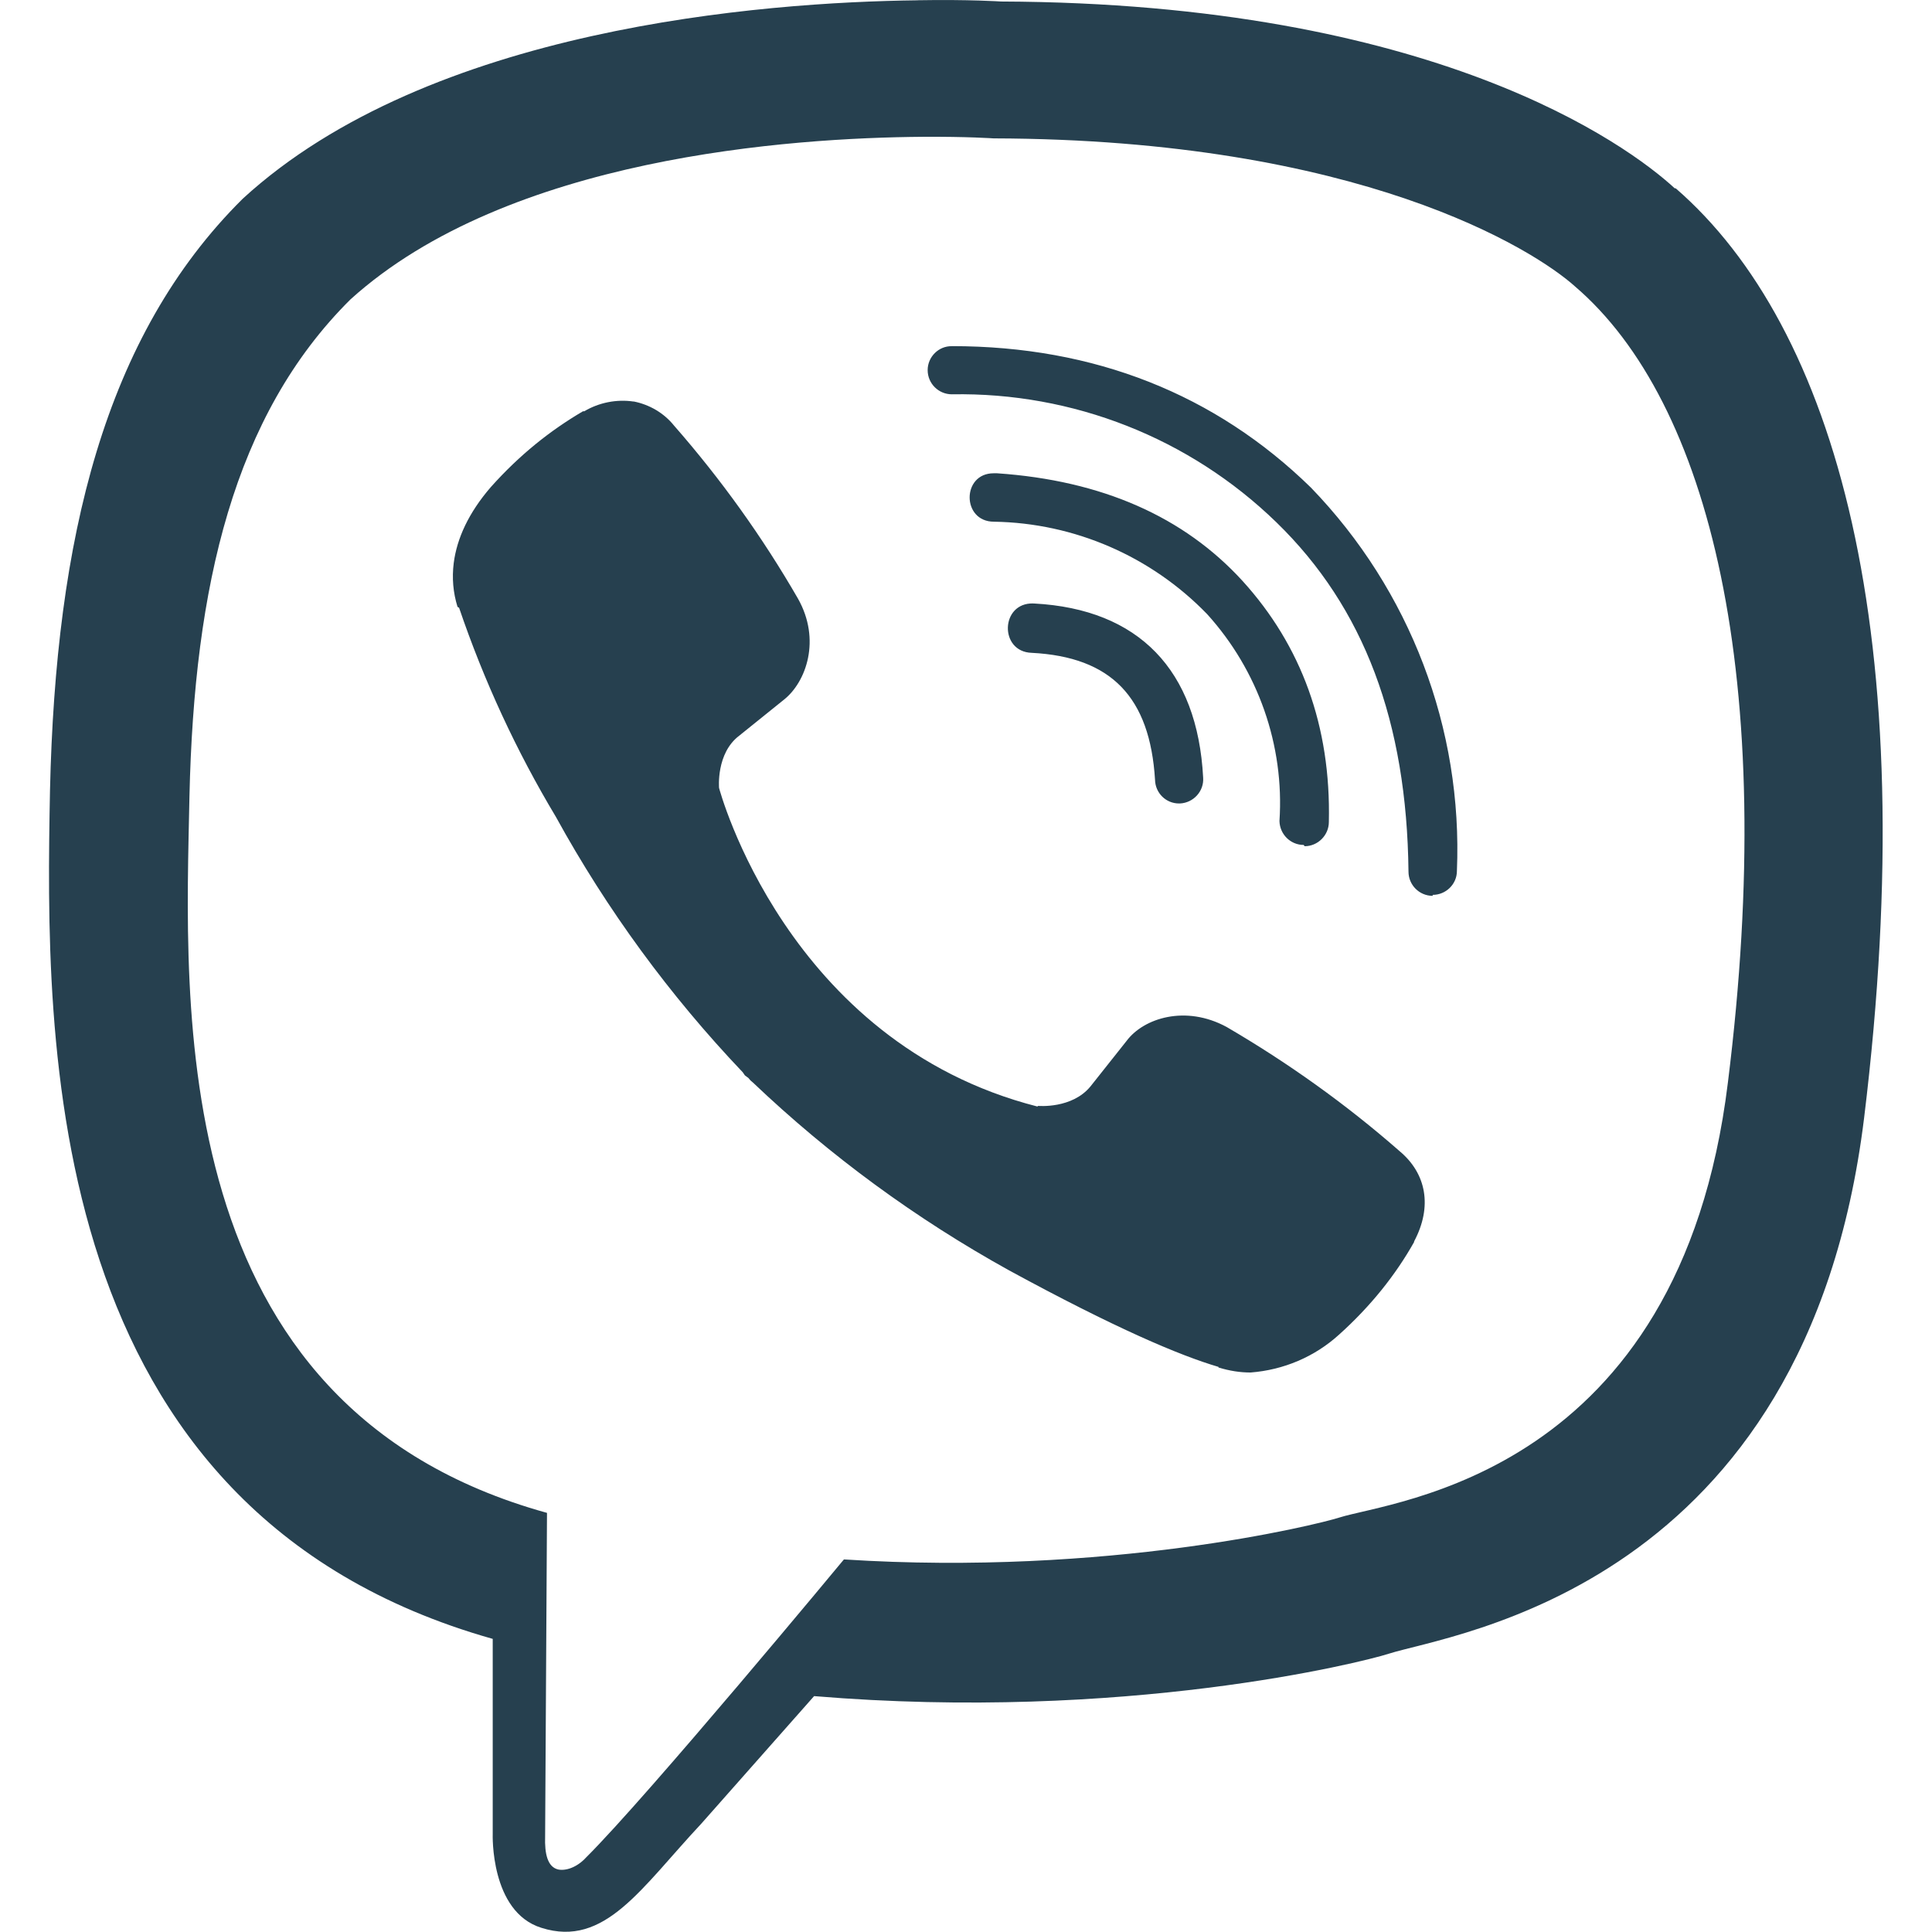
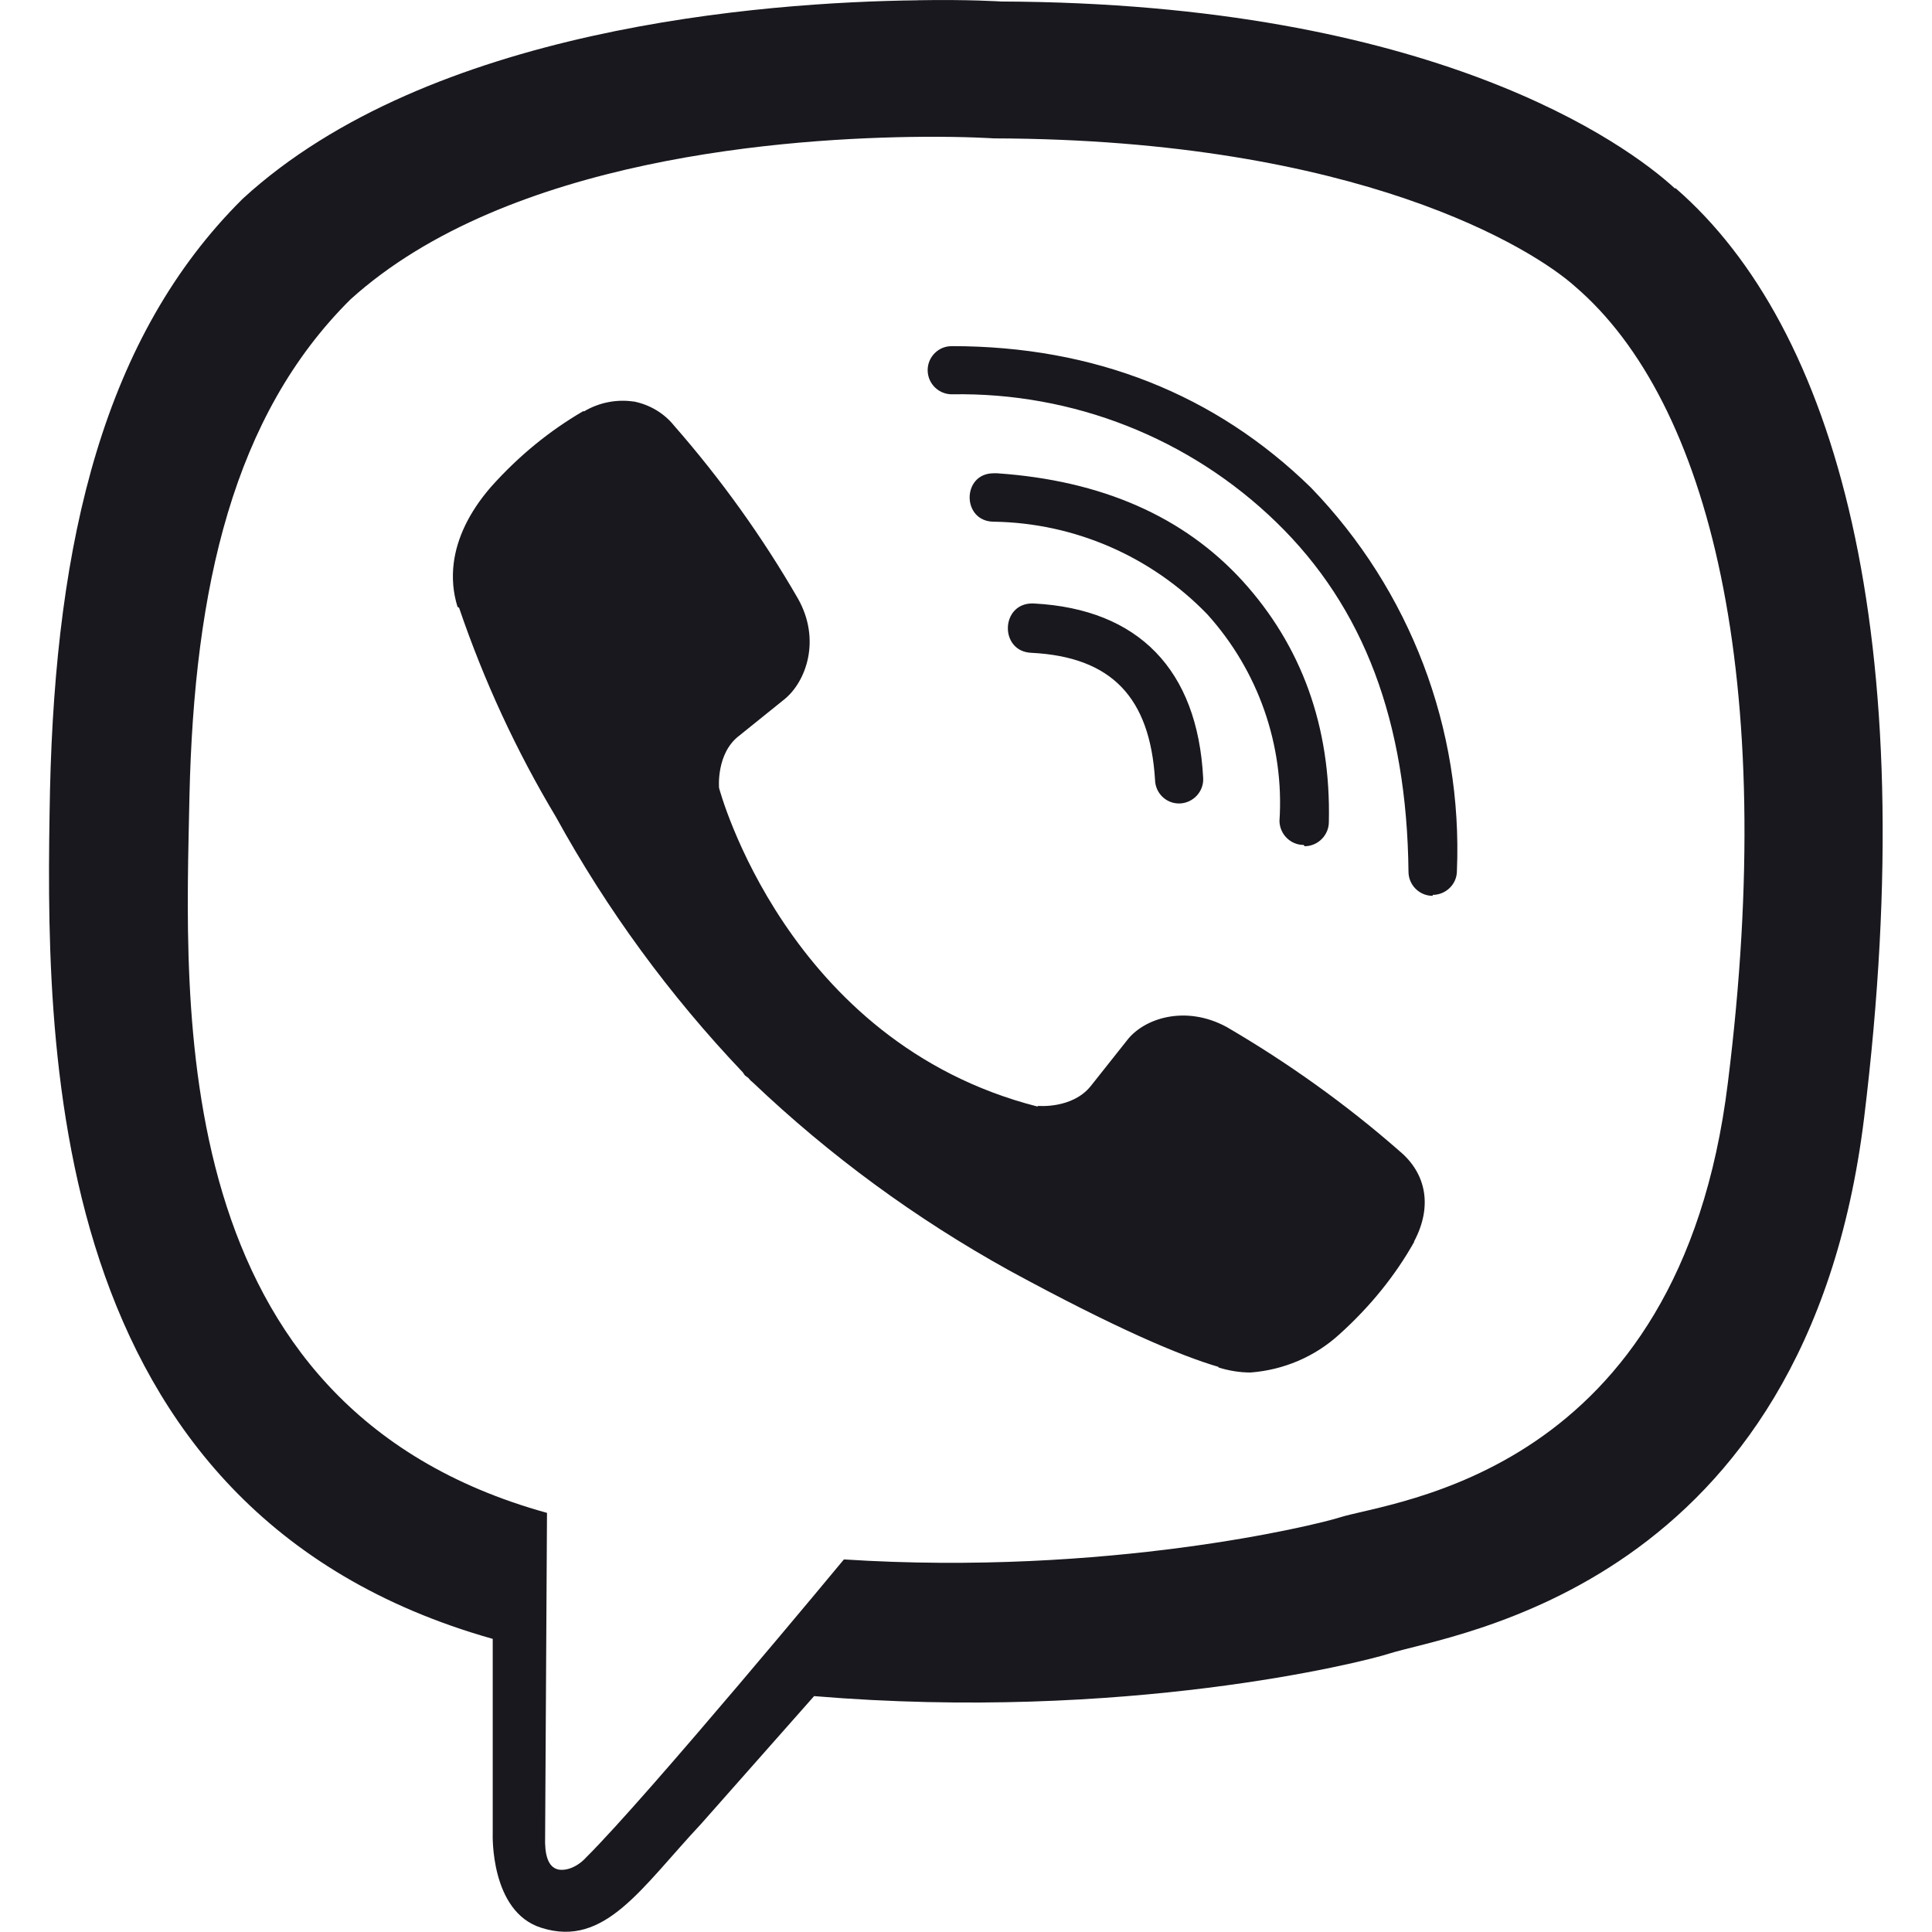
- <svg xmlns="http://www.w3.org/2000/svg" width="32" height="32" viewBox="0 0 32 32" fill="#26404f">
+ <svg xmlns="http://www.w3.org/2000/svg" width="32" height="32" viewBox="0 0 32 32" fill="#19181e">
  <path d="M15.198 0.005c-2.568 0.031-8.089 0.453-11.177 3.286-2.297 2.276-3.099 5.641-3.193 9.802-0.078 4.146-0.172 11.932 7.333 14.052v3.229c0 0-0.047 1.292 0.807 1.557 1.052 0.333 1.651-0.661 2.651-1.729l1.865-2.109c5.135 0.427 9.068-0.557 9.521-0.703 1.042-0.333 6.911-1.083 7.87-8.87 0.984-8.042-0.479-13.109-3.12-15.401h-0.016c-0.797-0.734-4-3.068-11.156-3.094 0 0-0.531-0.036-1.385-0.021zM15.286 2.266c0.729-0.005 1.172 0.026 1.172 0.026 6.057 0.016 8.948 1.839 9.63 2.453 2.224 1.906 3.37 6.474 2.531 13.188-0.797 6.51-5.557 6.922-6.438 7.203-0.375 0.12-3.839 0.974-8.203 0.693 0 0-3.25 3.922-4.266 4.932-0.161 0.177-0.349 0.229-0.469 0.203-0.172-0.042-0.224-0.255-0.214-0.547l0.031-5.359c-6.365-1.76-5.99-8.401-5.922-11.87 0.078-3.469 0.729-6.307 2.667-8.229 2.609-2.359 7.297-2.677 9.479-2.693zM15.766 5.734c-0.219-0.005-0.401 0.177-0.401 0.396 0 0.224 0.182 0.401 0.401 0.401 2.005-0.036 3.938 0.724 5.375 2.12 1.453 1.411 2.161 3.307 2.188 5.786 0 0.219 0.177 0.401 0.401 0.401v-0.016c0.219 0 0.401-0.177 0.401-0.396 0.099-2.359-0.776-4.651-2.417-6.349-1.583-1.547-3.589-2.344-5.948-2.344zM10.495 6.651c-0.281-0.042-0.573 0.016-0.818 0.161h-0.021c-0.542 0.318-1.047 0.719-1.526 1.255-0.365 0.422-0.563 0.849-0.615 1.26-0.031 0.245-0.010 0.49 0.063 0.724l0.026 0.016c0.411 1.208 0.948 2.37 1.604 3.464 0.844 1.536 1.885 2.958 3.094 4.229l0.036 0.052 0.057 0.042 0.036 0.042 0.042 0.036c1.276 1.214 2.698 2.255 4.24 3.109 1.76 0.958 2.828 1.411 3.469 1.599v0.010c0.188 0.057 0.359 0.083 0.531 0.083 0.547-0.042 1.063-0.26 1.469-0.63 0.521-0.469 0.932-0.984 1.24-1.531v-0.010c0.307-0.578 0.203-1.125-0.24-1.495-0.885-0.776-1.849-1.464-2.865-2.057-0.682-0.37-1.375-0.146-1.656 0.229l-0.599 0.755c-0.307 0.375-0.865 0.323-0.865 0.323l-0.016 0.010c-4.161-1.063-5.271-5.276-5.271-5.276s-0.052-0.573 0.333-0.865l0.75-0.604c0.359-0.292 0.609-0.984 0.224-1.667-0.589-1.021-1.276-1.979-2.052-2.865-0.167-0.208-0.406-0.349-0.672-0.401zM16.458 7.839c-0.531 0-0.531 0.802 0.005 0.802 1.333 0.021 2.604 0.573 3.531 1.531 0.844 0.932 1.281 2.172 1.198 3.427 0.005 0.219 0.182 0.396 0.401 0.396l0.016 0.021c0.219 0 0.401-0.182 0.401-0.401 0.036-1.589-0.458-2.922-1.427-3.99-0.974-1.068-2.333-1.667-4.068-1.786-0.021 0-0.036 0-0.057 0zM17.115 9.995c-0.547-0.016-0.568 0.802-0.026 0.818 1.318 0.068 1.958 0.734 2.042 2.104 0.005 0.219 0.182 0.391 0.396 0.391h0.016c0.224-0.010 0.401-0.203 0.385-0.427-0.094-1.786-1.068-2.792-2.797-2.885-0.005 0-0.010 0-0.016 0z" />
</svg>
